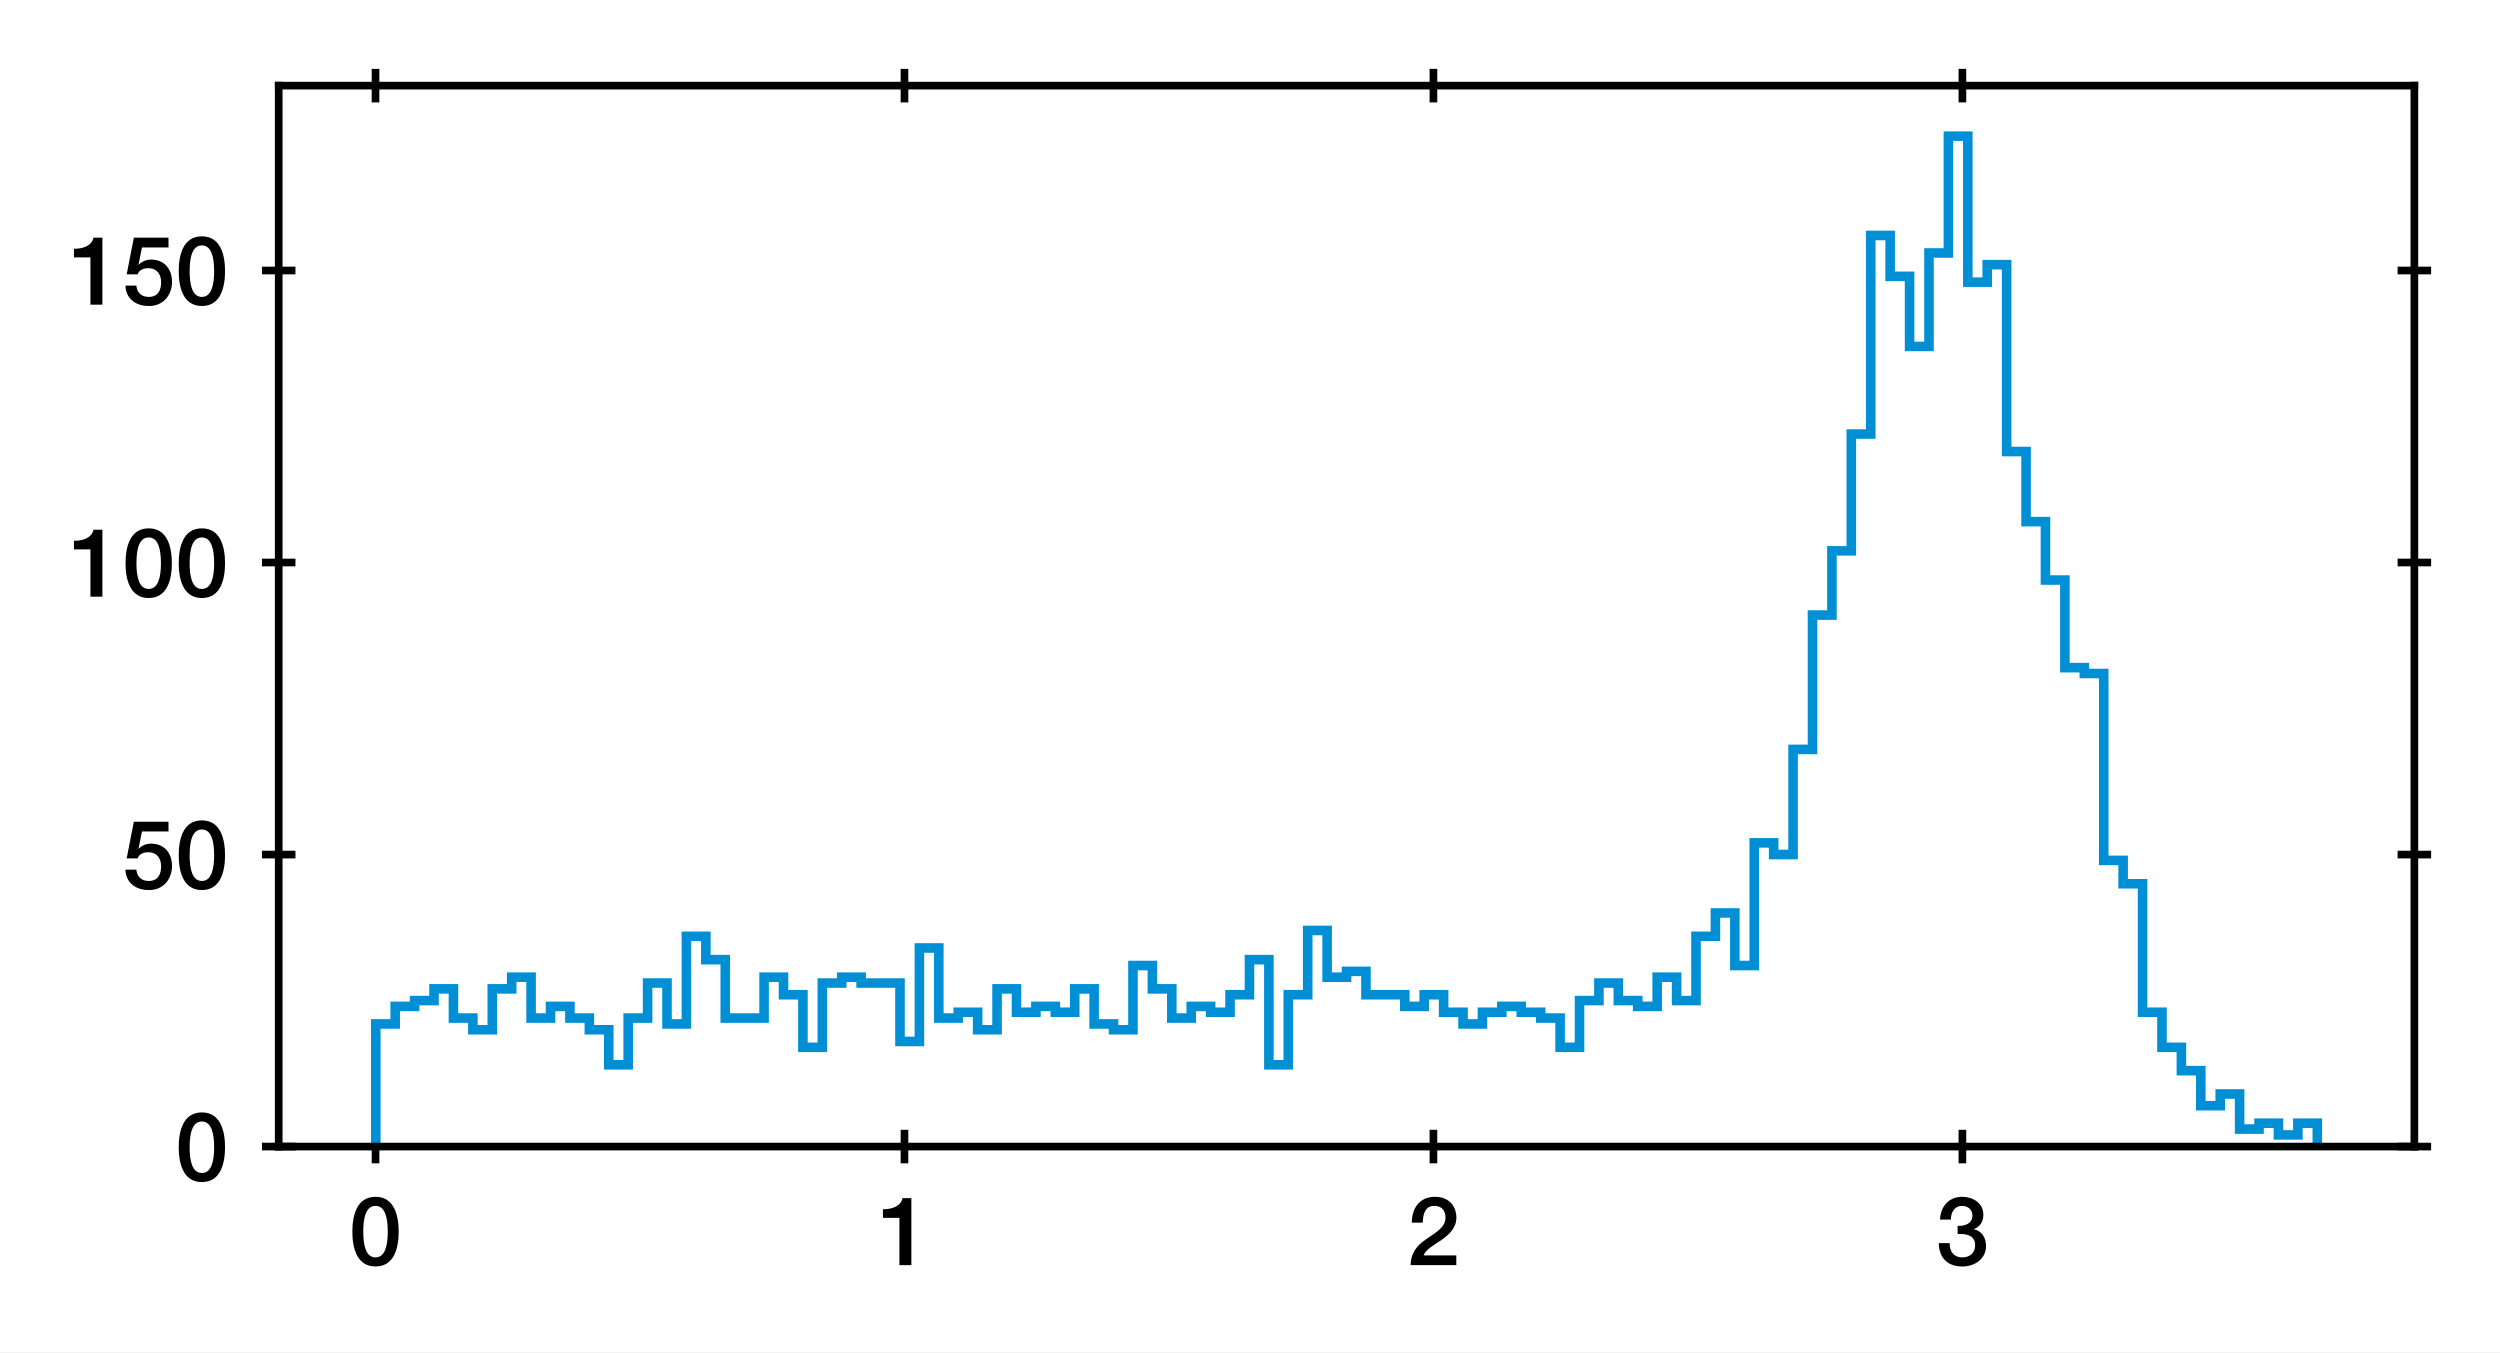
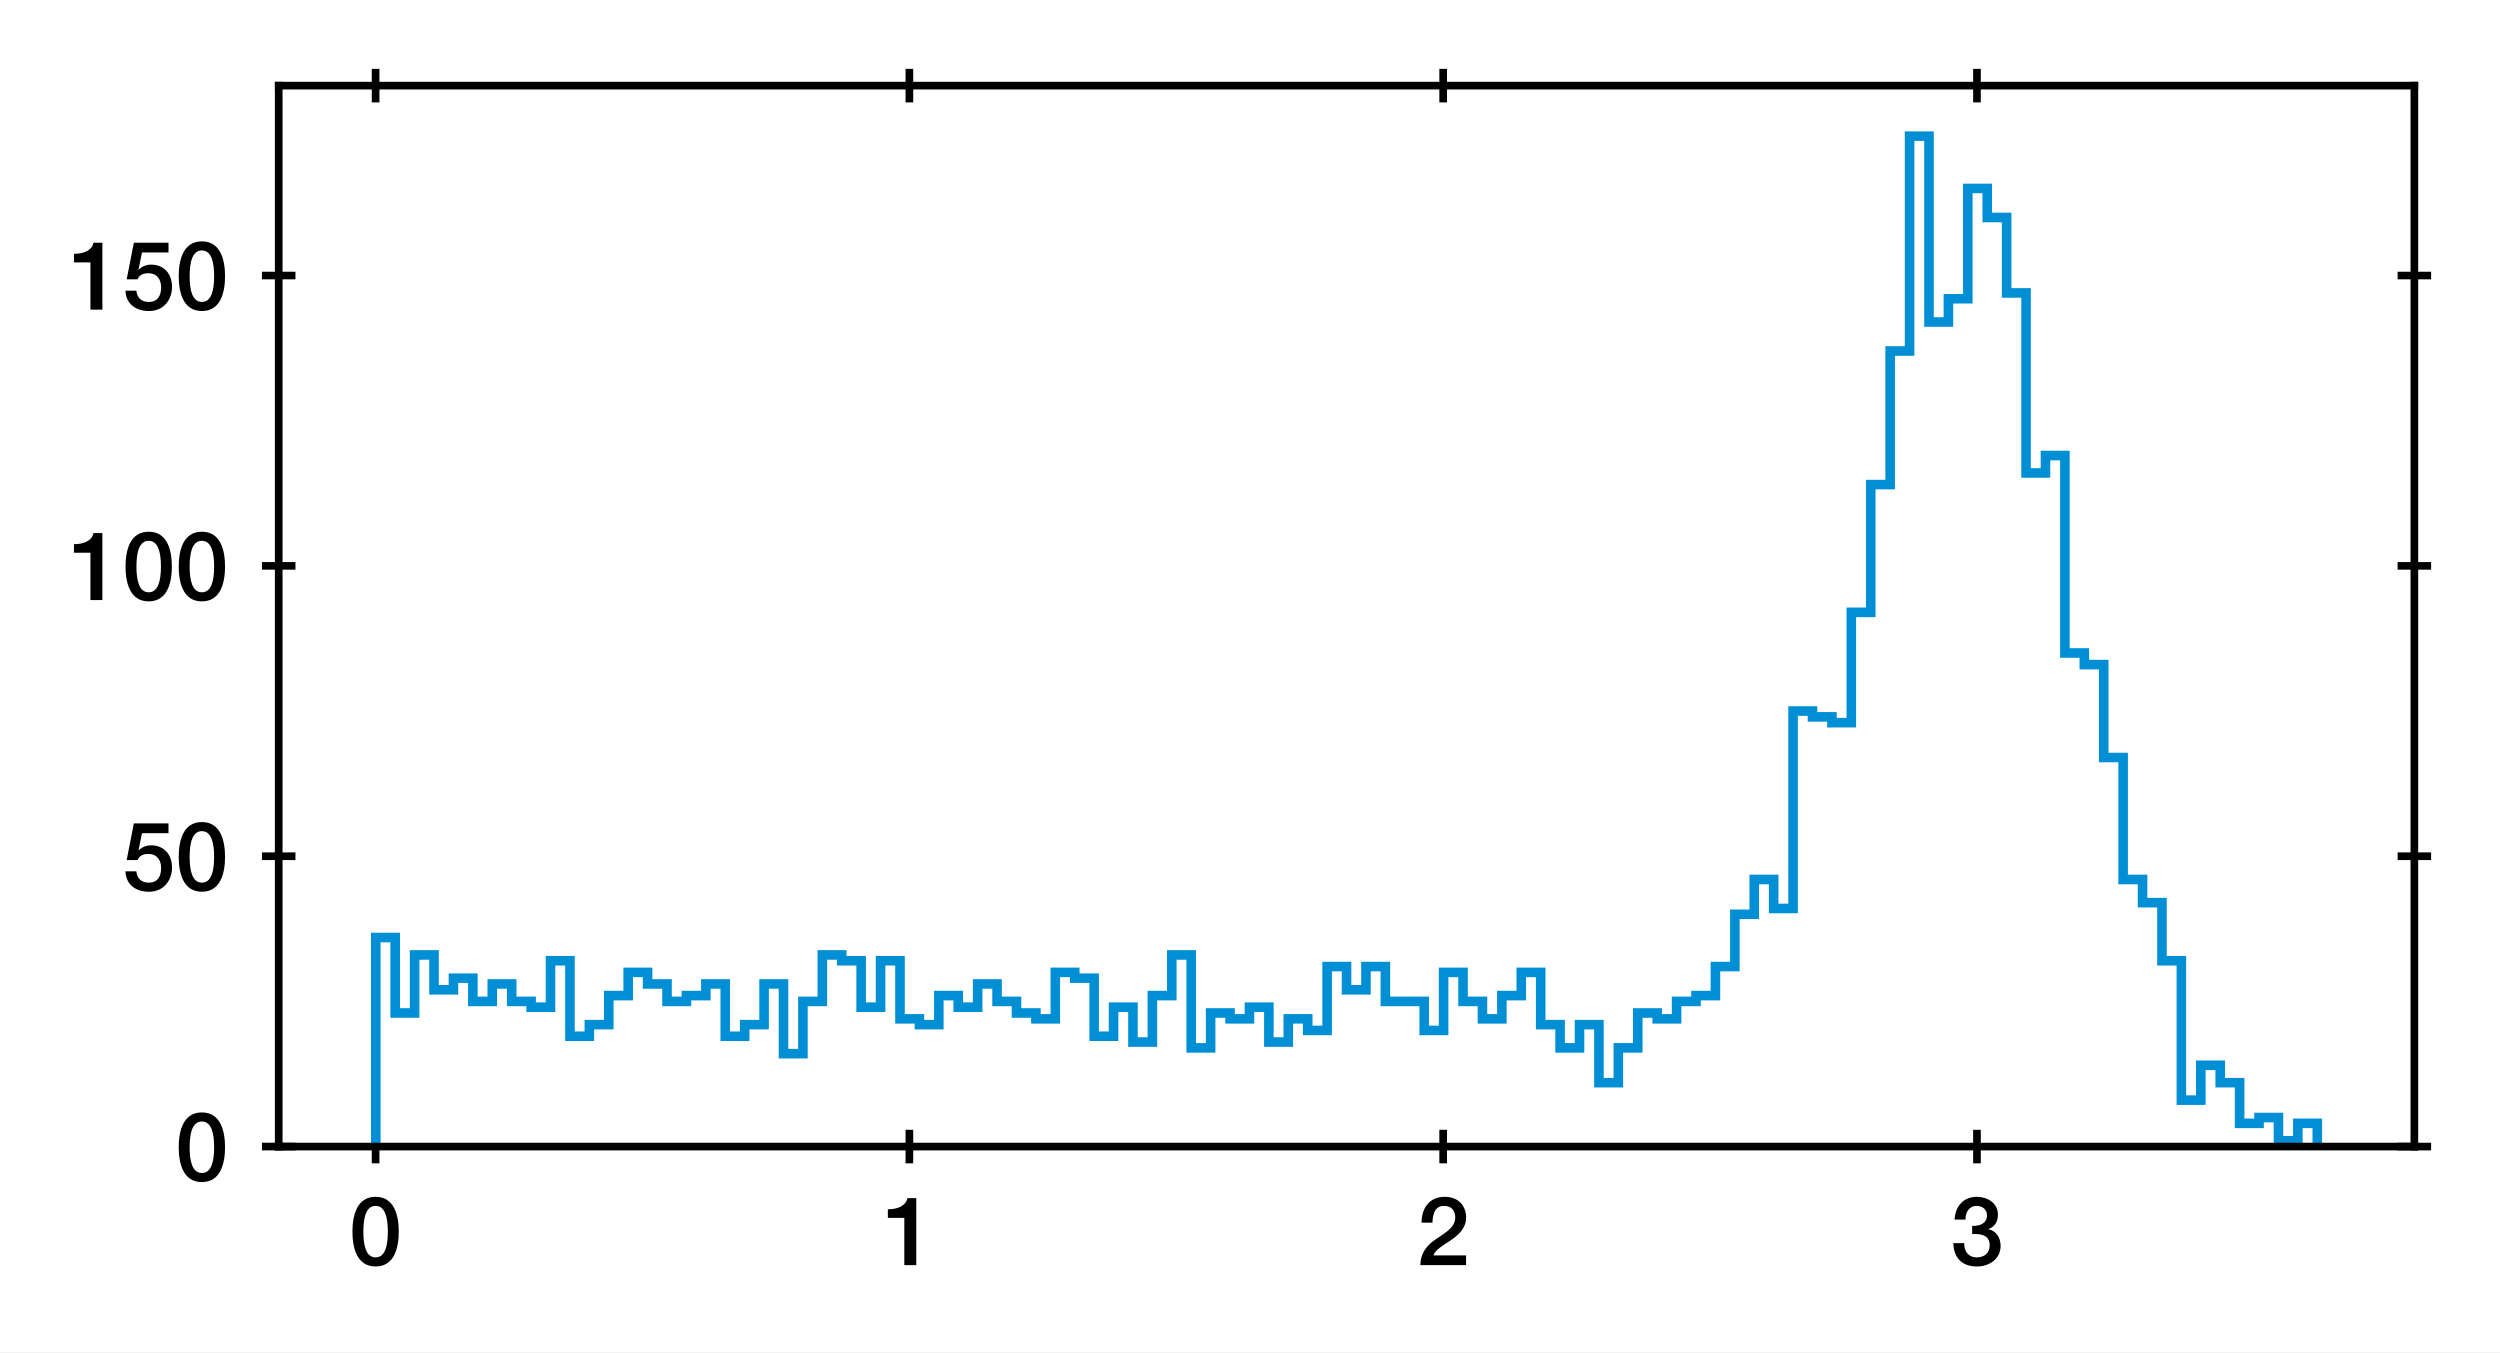
<svg xmlns="http://www.w3.org/2000/svg" xmlns:xlink="http://www.w3.org/1999/xlink" width="261.278pt" height="141.33pt" viewBox="0 0 261.278 141.33" version="1.1">
  <defs>
    <style type="text/css">*{stroke-linejoin: round; stroke-linecap: butt}</style>
  </defs>
  <g id="figure_1">
    <g id="patch_1">
      <path d="M 0 141.33  L 261.278 141.33  L 261.278 0  L 0 0  z " style="fill: #ffffff" />
    </g>
    <g id="axes_1">
      <g id="patch_2">
        <path d="M 29.128 119.83  L 252.328 119.83  L 252.328 8.95  L 29.128 8.95  z " style="fill: #ffffff" />
      </g>
      <g id="matplotlib.axis_1">
        <g id="xtick_1">
          <g id="line2d_1">
            <defs>
-               <path id="m6157172f53" d="M 0 1.75  L 0 -1.75  " style="stroke: #000000; stroke-width: 0.8" />
+               <path id="m2739fe37dc" d="M 0 1.75  L 0 -1.75  " style="stroke: #000000; stroke-width: 0.8" />
            </defs>
            <g>
-               <use xlink:href="#m6157172f53" x="39.246" y="119.83" style="stroke: #000000; stroke-width: 0.8" />
+               <use xlink:href="#m2739fe37dc" x="39.254" y="119.83" style="stroke: #000000; stroke-width: 0.8" />
            </g>
          </g>
          <g id="line2d_2">
            <g>
-               <use xlink:href="#m6157172f53" x="39.246" y="8.95" style="stroke: #000000; stroke-width: 0.8" />
+               <use xlink:href="#m2739fe37dc" x="39.254" y="8.95" style="stroke: #000000; stroke-width: 0.8" />
            </g>
          </g>
          <g id="text_1">
-             <g transform="translate(36.46605 132.2206)scale(0.1 -0.1)">
+             <g transform="translate(36.47464 132.2206)scale(0.1 -0.1)">
              <defs>
                <path id="HelveticaNeue-Medium-30" d="M 1779 518  C 1139 518 960 1306 960 2240  C 960 3174 1139 3962 1779 3962  C 2419 3962 2598 3174 2598 2240  C 2598 1306 2419 518 1779 518  z M 1779 4570  C 493 4570 230 3258 230 2240  C 230 1222 493 -90 1779 -90  C 3066 -90 3328 1222 3328 2240  C 3328 3258 3066 4570 1779 4570  z " transform="scale(0.015625)" />
              </defs>
              <use xlink:href="#HelveticaNeue-Medium-30" />
            </g>
          </g>
        </g>
        <g id="xtick_2">
          <g id="line2d_3">
            <g>
-               <use xlink:href="#m6157172f53" x="94.528" y="119.83" style="stroke: #000000; stroke-width: 0.8" />
+               <use xlink:href="#m2739fe37dc" x="95.041" y="119.83" style="stroke: #000000; stroke-width: 0.8" />
            </g>
          </g>
          <g id="line2d_4">
            <g>
-               <use xlink:href="#m6157172f53" x="94.528" y="8.95" style="stroke: #000000; stroke-width: 0.8" />
+               <use xlink:href="#m2739fe37dc" x="95.041" y="8.95" style="stroke: #000000; stroke-width: 0.8" />
            </g>
          </g>
          <g id="text_2">
-             <g transform="translate(91.74832 132.2206)scale(0.1 -0.1)">
+             <g transform="translate(92.26159 132.2206)scale(0.1 -0.1)">
              <defs>
                <path id="HelveticaNeue-Medium-31" d="M 339 3162  L 1440 3162  L 1440 0  L 2240 0  L 2240 4480  L 1645 4480  C 1536 3942 954 3731 339 3738  L 339 3162  z " transform="scale(0.015625)" />
              </defs>
              <use xlink:href="#HelveticaNeue-Medium-31" />
            </g>
          </g>
        </g>
        <g id="xtick_3">
          <g id="line2d_5">
            <g>
-               <use xlink:href="#m6157172f53" x="149.81" y="119.83" style="stroke: #000000; stroke-width: 0.8" />
+               <use xlink:href="#m2739fe37dc" x="150.828" y="119.83" style="stroke: #000000; stroke-width: 0.8" />
            </g>
          </g>
          <g id="line2d_6">
            <g>
-               <use xlink:href="#m6157172f53" x="149.81" y="8.95" style="stroke: #000000; stroke-width: 0.8" />
+               <use xlink:href="#m2739fe37dc" x="150.828" y="8.95" style="stroke: #000000; stroke-width: 0.8" />
            </g>
          </g>
          <g id="text_3">
-             <g transform="translate(147.0306 132.2206)scale(0.1 -0.1)">
+             <g transform="translate(148.0485 132.2206)scale(0.1 -0.1)">
              <defs>
                <path id="HelveticaNeue-Medium-32" d="M 3309 653  L 1126 653  C 1254 1050 1798 1325 2317 1683  C 2829 2042 3315 2483 3315 3194  C 3315 3770 2970 4570 1875 4570  C 877 4570 333 3834 333 2842  L 1062 2842  C 1082 3469 1254 3962 1830 3962  C 2458 3962 2592 3488 2586 3168  C 2573 2470 1818 2118 1235 1696  C 634 1293 256 736 250 0  L 3309 0  L 3309 653  z " transform="scale(0.015625)" />
              </defs>
              <use xlink:href="#HelveticaNeue-Medium-32" />
            </g>
          </g>
        </g>
        <g id="xtick_4">
          <g id="line2d_7">
            <g>
-               <use xlink:href="#m6157172f53" x="205.093" y="119.83" style="stroke: #000000; stroke-width: 0.8" />
+               <use xlink:href="#m2739fe37dc" x="206.615" y="119.83" style="stroke: #000000; stroke-width: 0.8" />
            </g>
          </g>
          <g id="line2d_8">
            <g>
-               <use xlink:href="#m6157172f53" x="205.093" y="8.95" style="stroke: #000000; stroke-width: 0.8" />
+               <use xlink:href="#m2739fe37dc" x="206.615" y="8.95" style="stroke: #000000; stroke-width: 0.8" />
            </g>
          </g>
          <g id="text_4">
-             <g transform="translate(202.3129 132.2206)scale(0.1 -0.1)">
+             <g transform="translate(203.8355 132.2206)scale(0.1 -0.1)">
              <defs>
                <path id="HelveticaNeue-Medium-33" d="M 1459 2080  C 2035 2106 2630 2016 2630 1318  C 2630 806 2259 518 1773 518  C 1203 518 909 928 928 1472  L 198 1472  C 218 538 736 -90 1773 -90  C 2630 -90 3360 435 3360 1280  C 3360 1856 3053 2298 2547 2400  L 2547 2413  C 2976 2566 3181 2925 3181 3373  C 3181 4166 2464 4570 1766 4570  C 864 4570 320 3917 282 3046  L 1011 3046  C 998 3507 1248 3962 1754 3962  C 2157 3962 2451 3706 2451 3328  C 2451 2778 1946 2605 1459 2624  L 1459 2080  z " transform="scale(0.015625)" />
              </defs>
              <use xlink:href="#HelveticaNeue-Medium-33" />
            </g>
          </g>
        </g>
      </g>
      <g id="matplotlib.axis_2">
        <g id="ytick_1">
          <g id="line2d_9">
            <defs>
-               <path id="m142bcca0fe" d="M 1.75 0  L -1.75 -0  " style="stroke: #000000; stroke-width: 0.8" />
+               <path id="ma9d779a634" d="M 1.75 0  L -1.75 -0  " style="stroke: #000000; stroke-width: 0.8" />
            </defs>
            <g>
-               <use xlink:href="#m142bcca0fe" x="29.128" y="119.83" style="stroke: #000000; stroke-width: 0.8" />
+               <use xlink:href="#ma9d779a634" x="29.128" y="119.83" style="stroke: #000000; stroke-width: 0.8" />
            </g>
          </g>
          <g id="line2d_10">
            <g>
-               <use xlink:href="#m142bcca0fe" x="252.328" y="119.83" style="stroke: #000000; stroke-width: 0.8" />
+               <use xlink:href="#ma9d779a634" x="252.328" y="119.83" style="stroke: #000000; stroke-width: 0.8" />
            </g>
          </g>
          <g id="text_5">
            <g transform="translate(18.31875 123.4003)scale(0.1 -0.1)">
              <use xlink:href="#HelveticaNeue-Medium-30" />
            </g>
          </g>
        </g>
        <g id="ytick_2">
          <g id="line2d_11">
            <g>
-               <use xlink:href="#m142bcca0fe" x="29.128" y="89.31" style="stroke: #000000; stroke-width: 0.8" />
+               <use xlink:href="#ma9d779a634" x="29.128" y="89.485" style="stroke: #000000; stroke-width: 0.8" />
            </g>
          </g>
          <g id="line2d_12">
            <g>
-               <use xlink:href="#m142bcca0fe" x="252.328" y="89.31" style="stroke: #000000; stroke-width: 0.8" />
+               <use xlink:href="#ma9d779a634" x="252.328" y="89.485" style="stroke: #000000; stroke-width: 0.8" />
            </g>
          </g>
          <g id="text_6">
-             <g transform="translate(12.75938 92.88008)scale(0.1 -0.1)">
+             <g transform="translate(12.75938 93.05549)scale(0.1 -0.1)">
              <defs>
                <path id="HelveticaNeue-Medium-35" d="M 307 2029  L 1037 2029  C 1152 2342 1453 2438 1760 2438  C 2349 2438 2611 1997 2611 1504  C 2611 960 2400 518 1779 518  C 1306 518 998 794 954 1274  L 224 1274  C 256 378 928 -90 1792 -90  C 2893 -90 3341 800 3341 1517  C 3341 2374 2829 3014 1939 3014  C 1638 3014 1312 2893 1114 2675  L 1101 2688  L 1331 3827  L 3104 3827  L 3104 4480  L 787 4480  L 307 2029  z " transform="scale(0.015625)" />
              </defs>
              <use xlink:href="#HelveticaNeue-Medium-35" />
              <use xlink:href="#HelveticaNeue-Medium-30" x="55.6" />
            </g>
          </g>
        </g>
        <g id="ytick_3">
          <g id="line2d_13">
            <g>
-               <use xlink:href="#m142bcca0fe" x="29.128" y="58.79" style="stroke: #000000; stroke-width: 0.8" />
+               <use xlink:href="#ma9d779a634" x="29.128" y="59.14" style="stroke: #000000; stroke-width: 0.8" />
            </g>
          </g>
          <g id="line2d_14">
            <g>
-               <use xlink:href="#m142bcca0fe" x="252.328" y="58.79" style="stroke: #000000; stroke-width: 0.8" />
+               <use xlink:href="#ma9d779a634" x="252.328" y="59.14" style="stroke: #000000; stroke-width: 0.8" />
            </g>
          </g>
          <g id="text_7">
-             <g transform="translate(7.2 62.35985)scale(0.1 -0.1)">
+             <g transform="translate(7.2 62.71066)scale(0.1 -0.1)">
              <use xlink:href="#HelveticaNeue-Medium-31" />
              <use xlink:href="#HelveticaNeue-Medium-30" x="55.6" />
              <use xlink:href="#HelveticaNeue-Medium-30" x="111.2" />
            </g>
          </g>
        </g>
        <g id="ytick_4">
          <g id="line2d_15">
            <g>
-               <use xlink:href="#m142bcca0fe" x="29.128" y="28.269" style="stroke: #000000; stroke-width: 0.8" />
+               <use xlink:href="#ma9d779a634" x="29.128" y="28.796" style="stroke: #000000; stroke-width: 0.8" />
            </g>
          </g>
          <g id="line2d_16">
            <g>
-               <use xlink:href="#m142bcca0fe" x="252.328" y="28.269" style="stroke: #000000; stroke-width: 0.8" />
+               <use xlink:href="#ma9d779a634" x="252.328" y="28.796" style="stroke: #000000; stroke-width: 0.8" />
            </g>
          </g>
          <g id="text_8">
-             <g transform="translate(7.2 31.83962)scale(0.1 -0.1)">
+             <g transform="translate(7.2 32.36583)scale(0.1 -0.1)">
              <use xlink:href="#HelveticaNeue-Medium-31" />
              <use xlink:href="#HelveticaNeue-Medium-35" x="55.6" />
              <use xlink:href="#HelveticaNeue-Medium-30" x="111.2" />
            </g>
          </g>
        </g>
      </g>
      <g id="patch_3">
-         <path d="M 39.274 119.83  L 39.274 107.012  L 41.303 107.012  L 41.303 105.18  L 43.332 105.18  L 43.332 104.57  L 45.361 104.57  L 45.361 103.349  L 47.39 103.349  L 47.39 106.401  L 49.419 106.401  L 49.419 107.622  L 51.448 107.622  L 51.448 103.349  L 53.477 103.349  L 53.477 102.128  L 55.506 102.128  L 55.506 106.401  L 57.535 106.401  L 57.535 105.18  L 59.564 105.18  L 59.564 106.401  L 61.594 106.401  L 61.594 107.622  L 63.623 107.622  L 63.623 111.284  L 65.652 111.284  L 65.652 106.401  L 67.681 106.401  L 67.681 102.739  L 69.71 102.739  L 69.71 107.012  L 71.739 107.012  L 71.739 97.855  L 73.768 97.855  L 73.768 100.297  L 75.797 100.297  L 75.797 106.401  L 79.855 106.401  L 79.855 102.128  L 81.884 102.128  L 81.884 103.959  L 83.914 103.959  L 83.914 109.453  L 85.943 109.453  L 85.943 102.739  L 87.972 102.739  L 87.972 102.128  L 90.001 102.128  L 90.001 102.739  L 94.059 102.739  L 94.059 108.843  L 96.088 108.843  L 96.088 99.076  L 98.117 99.076  L 98.117 106.401  L 100.146 106.401  L 100.146 105.791  L 102.175 105.791  L 102.175 107.622  L 104.204 107.622  L 104.204 103.349  L 106.234 103.349  L 106.234 105.791  L 108.263 105.791  L 108.263 105.18  L 110.292 105.18  L 110.292 105.791  L 112.321 105.791  L 112.321 103.349  L 114.35 103.349  L 114.35 107.012  L 116.379 107.012  L 116.379 107.622  L 118.408 107.622  L 118.408 100.907  L 120.437 100.907  L 120.437 103.349  L 122.466 103.349  L 122.466 106.401  L 124.495 106.401  L 124.495 105.18  L 126.524 105.18  L 126.524 105.791  L 128.554 105.791  L 128.554 103.959  L 130.583 103.959  L 130.583 100.297  L 132.612 100.297  L 132.612 111.284  L 134.641 111.284  L 134.641 103.959  L 136.67 103.959  L 136.67 97.245  L 138.699 97.245  L 138.699 102.128  L 140.728 102.128  L 140.728 101.518  L 142.757 101.518  L 142.757 103.959  L 146.815 103.959  L 146.815 105.18  L 148.844 105.18  L 148.844 103.959  L 150.874 103.959  L 150.874 105.791  L 152.903 105.791  L 152.903 107.012  L 154.932 107.012  L 154.932 105.791  L 156.961 105.791  L 156.961 105.18  L 158.99 105.18  L 158.99 105.791  L 161.019 105.791  L 161.019 106.401  L 163.048 106.401  L 163.048 109.453  L 165.077 109.453  L 165.077 104.57  L 167.106 104.57  L 167.106 102.739  L 169.135 102.739  L 169.135 104.57  L 171.164 104.57  L 171.164 105.18  L 173.194 105.18  L 173.194 102.128  L 175.223 102.128  L 175.223 104.57  L 177.252 104.57  L 177.252 97.855  L 179.281 97.855  L 179.281 95.414  L 181.31 95.414  L 181.31 100.907  L 183.339 100.907  L 183.339 88.089  L 185.368 88.089  L 185.368 89.31  L 187.397 89.31  L 187.397 78.322  L 189.426 78.322  L 189.426 64.283  L 191.455 64.283  L 191.455 57.569  L 193.484 57.569  L 193.484 45.361  L 195.514 45.361  L 195.514 24.607  L 197.543 24.607  L 197.543 28.88  L 199.572 28.88  L 199.572 36.205  L 201.601 36.205  L 201.601 26.438  L 203.63 26.438  L 203.63 14.23  L 205.659 14.23  L 205.659 29.49  L 207.688 29.49  L 207.688 27.659  L 209.717 27.659  L 209.717 47.192  L 211.746 47.192  L 211.746 54.517  L 213.775 54.517  L 213.775 60.621  L 215.804 60.621  L 215.804 69.777  L 217.834 69.777  L 217.834 70.387  L 219.863 70.387  L 219.863 89.92  L 221.892 89.92  L 221.892 92.362  L 223.921 92.362  L 223.921 105.791  L 225.95 105.791  L 225.95 109.453  L 227.979 109.453  L 227.979 111.895  L 230.008 111.895  L 230.008 115.557  L 232.037 115.557  L 232.037 114.336  L 234.066 114.336  L 234.066 117.999  L 236.095 117.999  L 236.095 117.388  L 238.124 117.388  L 238.124 118.609  L 240.154 118.609  L 240.154 117.388  L 242.183 117.388  L 242.183 119.83  L 242.183 119.83  " clip-path="url(#pc0ea4e0858)" style="fill: none; stroke: #008fd5; stroke-linejoin: miter" />
+         <path d="M 39.274 119.83  L 39.274 97.982  L 41.303 97.982  L 41.303 105.871  L 43.332 105.871  L 43.332 99.802  L 45.361 99.802  L 45.361 103.444  L 47.39 103.444  L 47.39 102.23  L 49.419 102.23  L 49.419 104.658  L 51.448 104.658  L 51.448 102.837  L 53.477 102.837  L 53.477 104.658  L 55.506 104.658  L 55.506 105.264  L 57.535 105.264  L 57.535 100.409  L 59.564 100.409  L 59.564 108.299  L 61.594 108.299  L 61.594 107.085  L 63.623 107.085  L 63.623 104.051  L 65.652 104.051  L 65.652 101.623  L 67.681 101.623  L 67.681 102.837  L 69.71 102.837  L 69.71 104.658  L 71.739 104.658  L 71.739 104.051  L 73.768 104.051  L 73.768 102.837  L 75.797 102.837  L 75.797 108.299  L 77.826 108.299  L 77.826 107.085  L 79.855 107.085  L 79.855 102.837  L 81.884 102.837  L 81.884 110.12  L 83.914 110.12  L 83.914 104.658  L 85.943 104.658  L 85.943 99.802  L 87.972 99.802  L 87.972 100.409  L 90.001 100.409  L 90.001 105.264  L 92.03 105.264  L 92.03 100.409  L 94.059 100.409  L 94.059 106.478  L 96.088 106.478  L 96.088 107.085  L 98.117 107.085  L 98.117 104.051  L 100.146 104.051  L 100.146 105.264  L 102.175 105.264  L 102.175 102.837  L 104.204 102.837  L 104.204 104.658  L 106.234 104.658  L 106.234 105.871  L 108.263 105.871  L 108.263 106.478  L 110.292 106.478  L 110.292 101.623  L 112.321 101.623  L 112.321 102.23  L 114.35 102.23  L 114.35 108.299  L 116.379 108.299  L 116.379 105.264  L 118.408 105.264  L 118.408 108.906  L 120.437 108.906  L 120.437 104.051  L 122.466 104.051  L 122.466 99.802  L 124.495 99.802  L 124.495 109.513  L 126.524 109.513  L 126.524 105.871  L 128.554 105.871  L 128.554 106.478  L 130.583 106.478  L 130.583 105.264  L 132.612 105.264  L 132.612 108.906  L 134.641 108.906  L 134.641 106.478  L 136.67 106.478  L 136.67 107.692  L 138.699 107.692  L 138.699 101.016  L 140.728 101.016  L 140.728 103.444  L 142.757 103.444  L 142.757 101.016  L 144.786 101.016  L 144.786 104.658  L 148.844 104.658  L 148.844 107.692  L 150.874 107.692  L 150.874 101.623  L 152.903 101.623  L 152.903 104.658  L 154.932 104.658  L 154.932 106.478  L 156.961 106.478  L 156.961 104.051  L 158.99 104.051  L 158.99 101.623  L 161.019 101.623  L 161.019 107.085  L 163.048 107.085  L 163.048 109.513  L 165.077 109.513  L 165.077 107.085  L 167.106 107.085  L 167.106 113.154  L 169.135 113.154  L 169.135 109.513  L 171.164 109.513  L 171.164 105.871  L 173.194 105.871  L 173.194 106.478  L 175.223 106.478  L 175.223 104.658  L 177.252 104.658  L 177.252 104.051  L 179.281 104.051  L 179.281 101.016  L 181.31 101.016  L 181.31 95.554  L 183.339 95.554  L 183.339 91.913  L 185.368 91.913  L 185.368 94.947  L 187.397 94.947  L 187.397 74.313  L 189.426 74.313  L 189.426 74.92  L 191.455 74.92  L 191.455 75.527  L 193.484 75.527  L 193.484 63.996  L 195.514 63.996  L 195.514 50.644  L 197.543 50.644  L 197.543 36.685  L 199.572 36.685  L 199.572 14.23  L 201.601 14.23  L 201.601 33.651  L 203.63 33.651  L 203.63 31.223  L 205.659 31.223  L 205.659 19.692  L 207.688 19.692  L 207.688 22.727  L 209.717 22.727  L 209.717 30.616  L 211.746 30.616  L 211.746 49.43  L 213.775 49.43  L 213.775 47.609  L 215.804 47.609  L 215.804 68.244  L 217.834 68.244  L 217.834 69.458  L 219.863 69.458  L 219.863 79.168  L 221.892 79.168  L 221.892 91.913  L 223.921 91.913  L 223.921 94.34  L 225.95 94.34  L 225.95 100.409  L 227.979 100.409  L 227.979 114.975  L 230.008 114.975  L 230.008 111.333  L 232.037 111.333  L 232.037 113.154  L 234.066 113.154  L 234.066 117.402  L 236.095 117.402  L 236.095 116.796  L 238.124 116.796  L 238.124 119.223  L 240.154 119.223  L 240.154 117.402  L 242.183 117.402  L 242.183 119.83  L 242.183 119.83  " clip-path="url(#pf6141ffc4f)" style="fill: none; stroke: #008fd5; stroke-linejoin: miter" />
      </g>
      <g id="patch_4">
        <path d="M 29.128 119.83  L 29.128 8.95  " style="fill: none; stroke: #000000; stroke-width: 0.8; stroke-linejoin: miter; stroke-linecap: square" />
      </g>
      <g id="patch_5">
        <path d="M 252.328 119.83  L 252.328 8.95  " style="fill: none; stroke: #000000; stroke-width: 0.8; stroke-linejoin: miter; stroke-linecap: square" />
      </g>
      <g id="patch_6">
        <path d="M 29.128 119.83  L 252.328 119.83  " style="fill: none; stroke: #000000; stroke-width: 0.8; stroke-linejoin: miter; stroke-linecap: square" />
      </g>
      <g id="patch_7">
        <path d="M 29.128 8.95  L 252.328 8.95  " style="fill: none; stroke: #000000; stroke-width: 0.8; stroke-linejoin: miter; stroke-linecap: square" />
      </g>
    </g>
  </g>
  <defs>
-     <clipPath id="pc0ea4e0858">
+     <clipPath id="pf6141ffc4f">
      <rect x="29.128" y="8.95" width="223.2" height="110.88" />
    </clipPath>
  </defs>
</svg>
